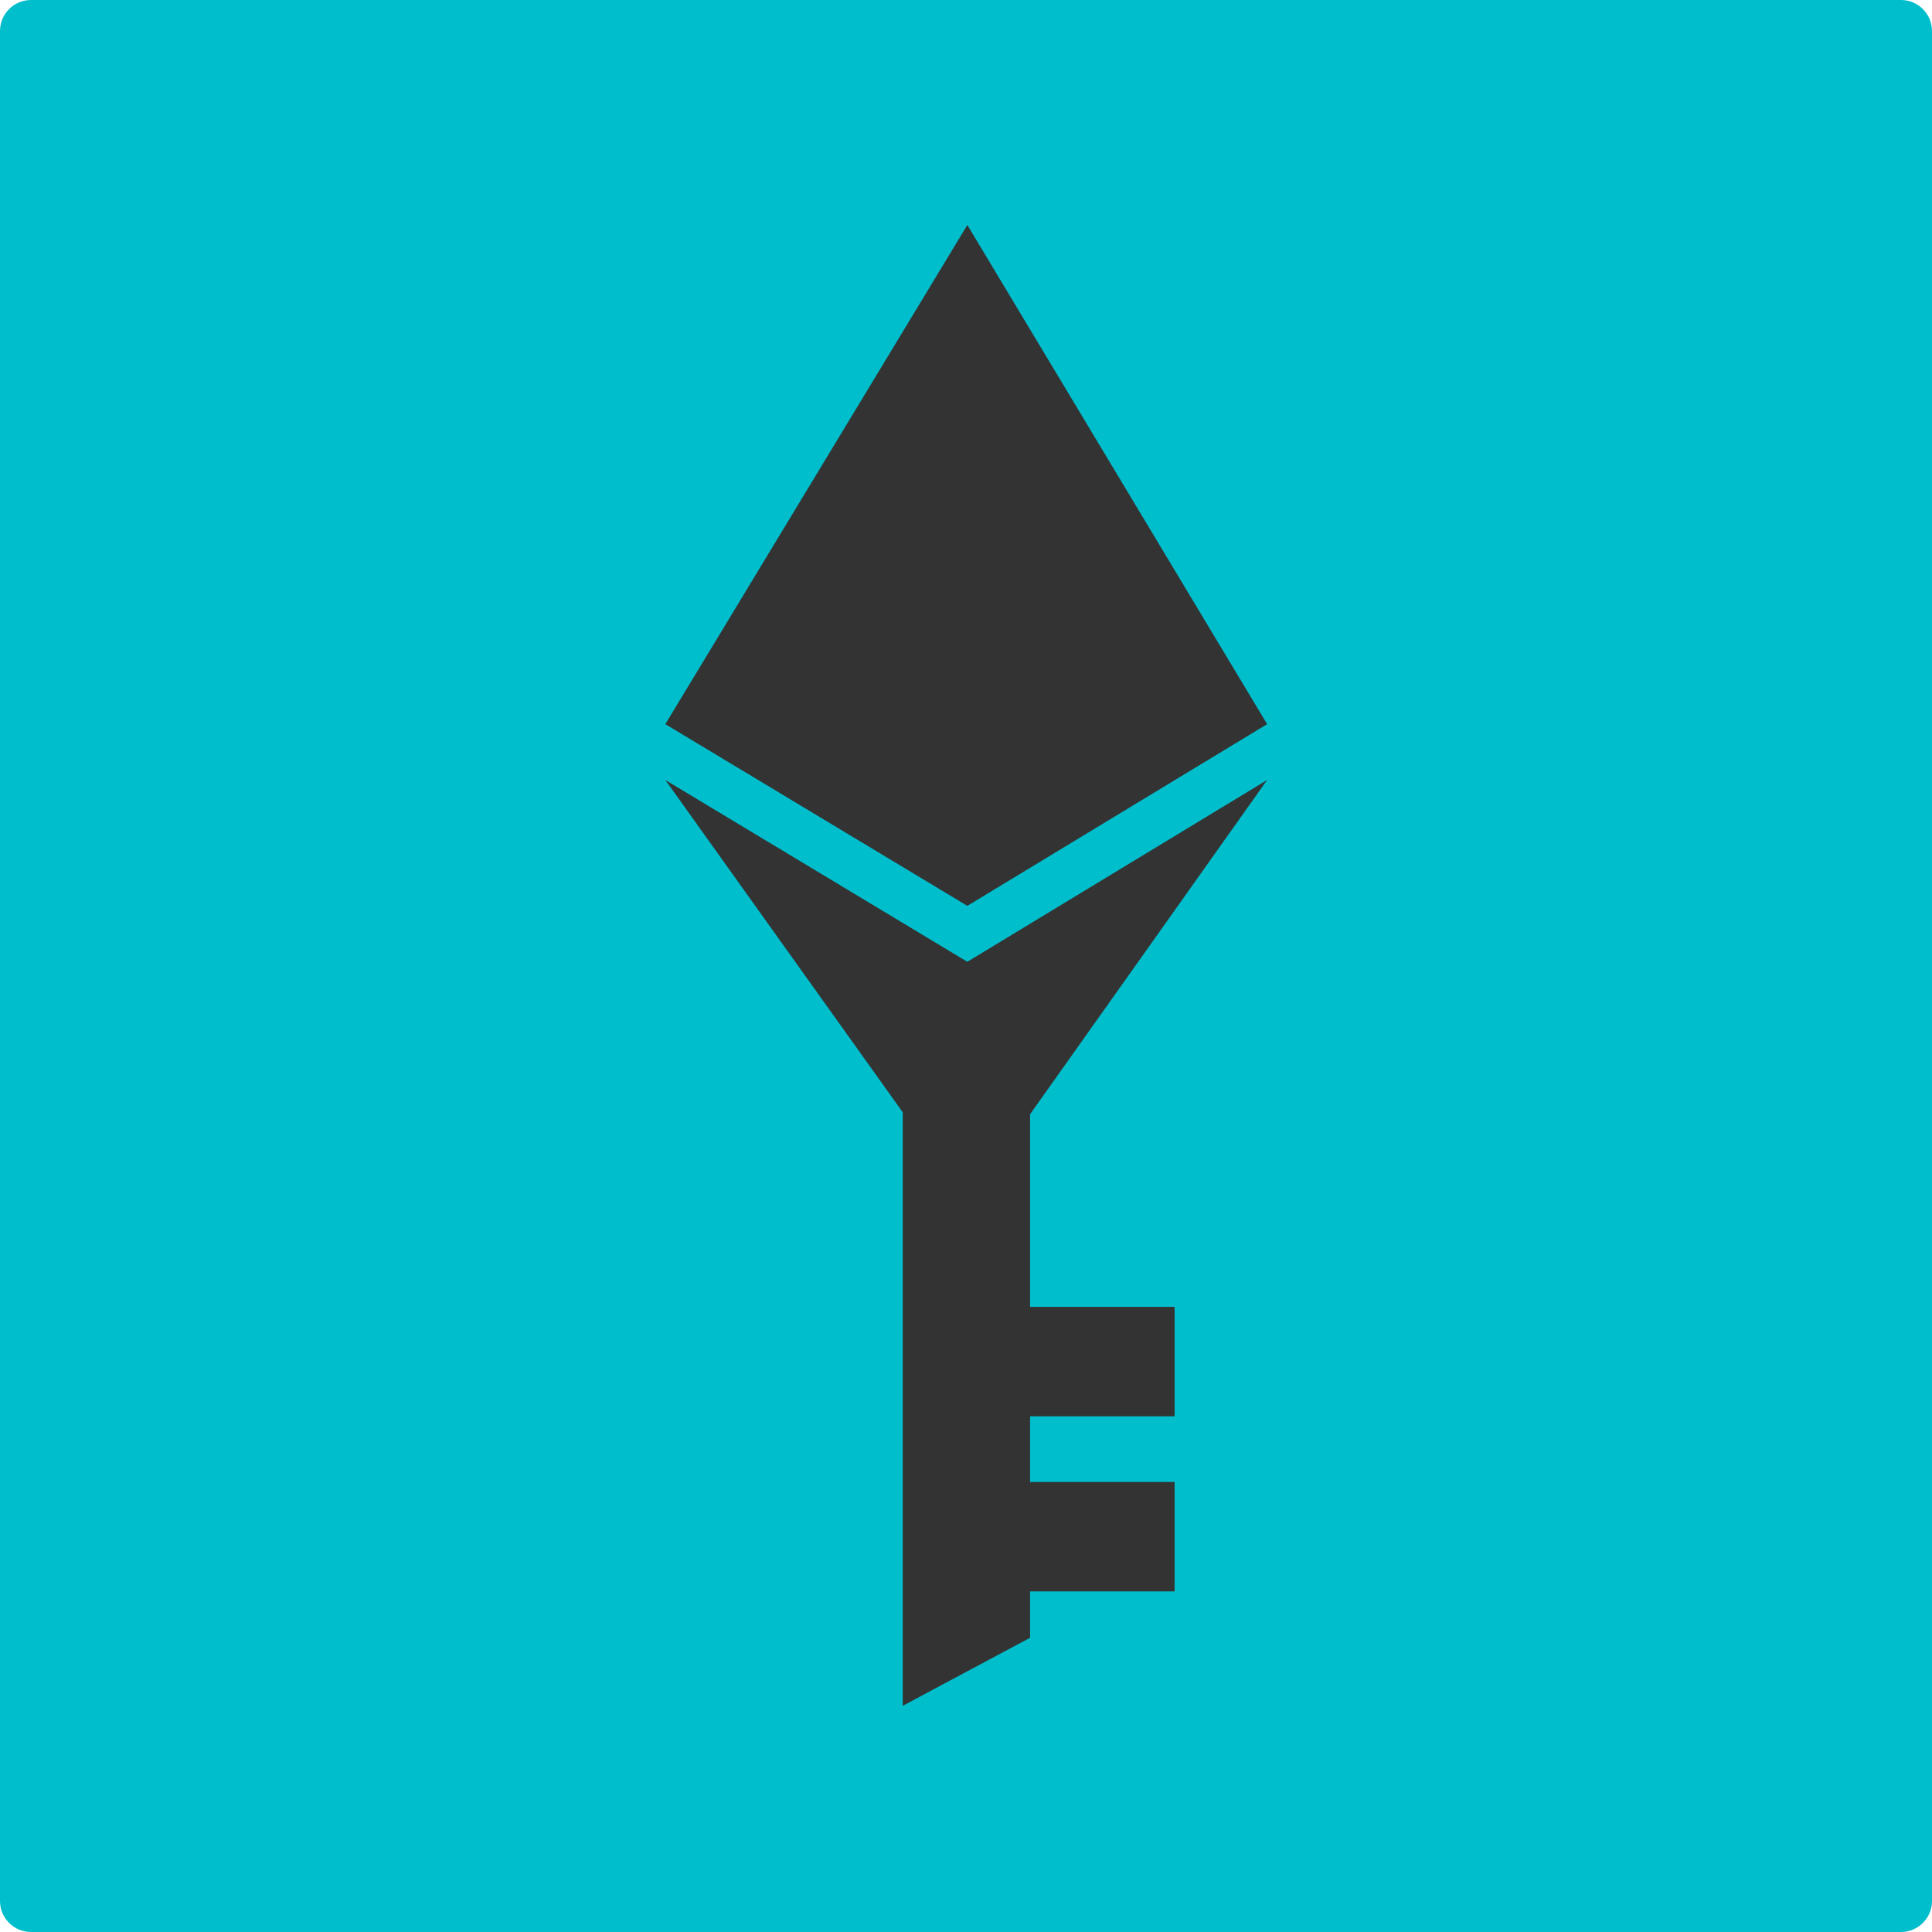
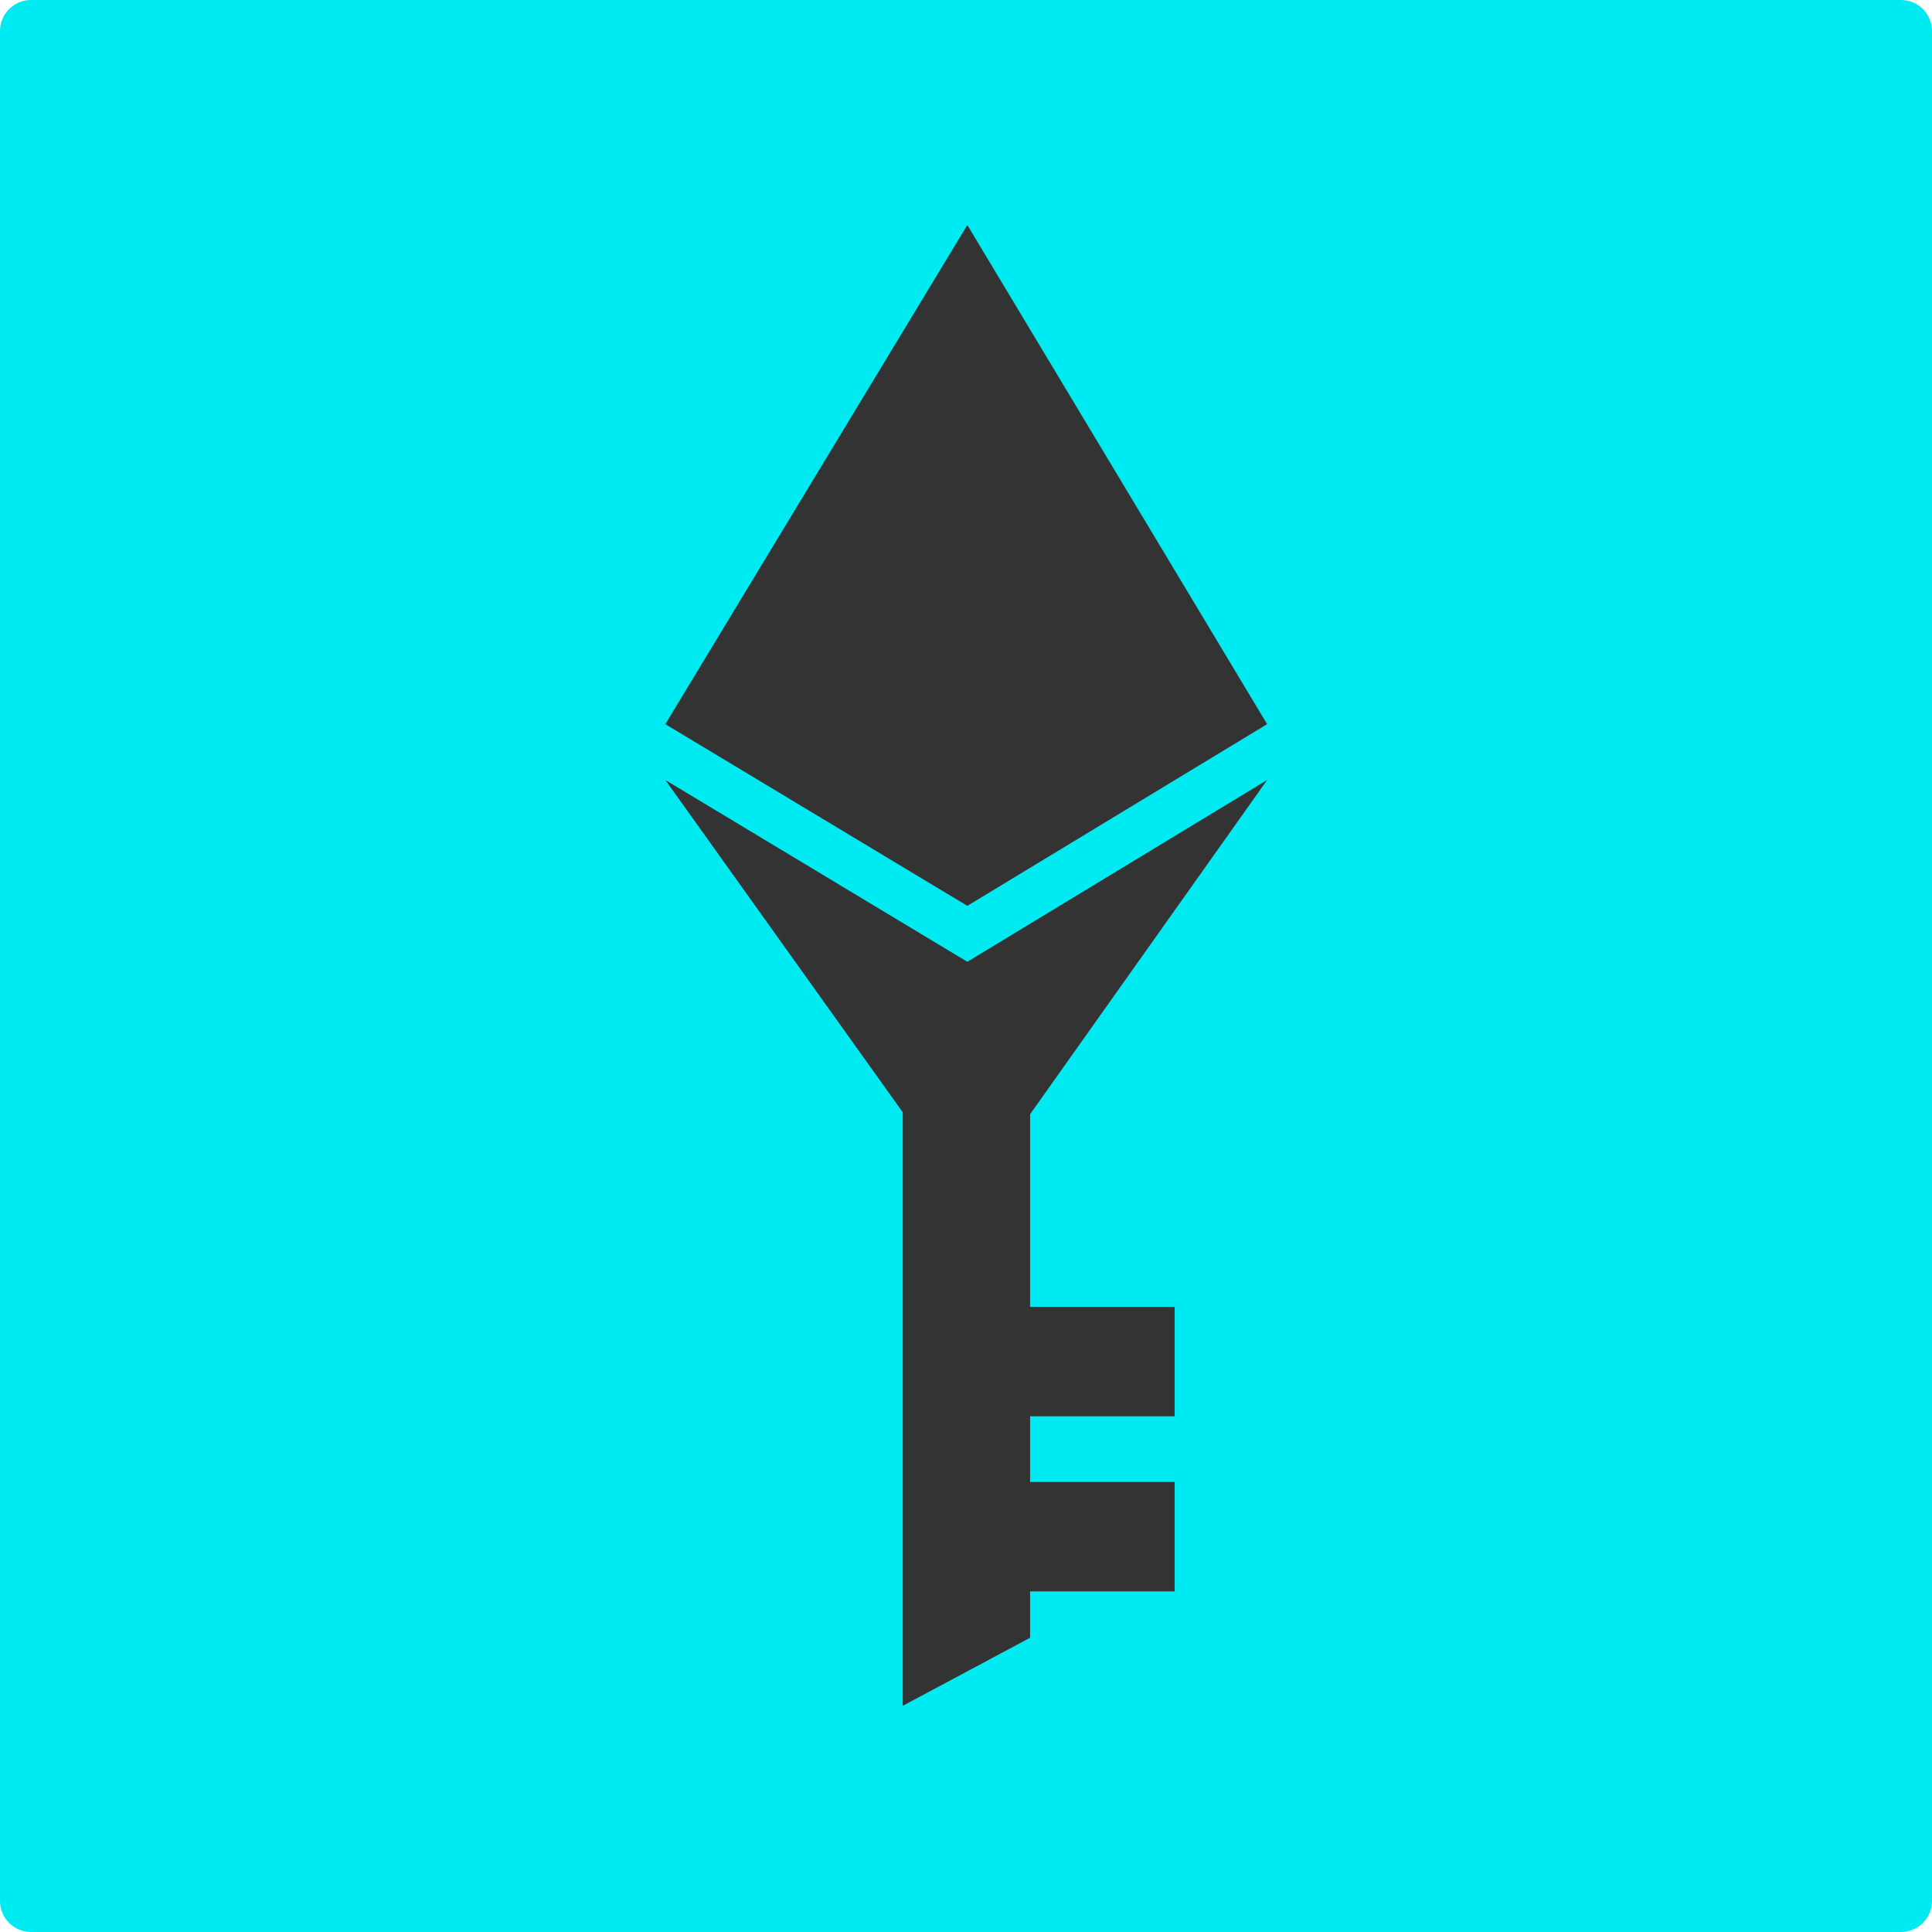
<svg xmlns="http://www.w3.org/2000/svg" width="996" height="996" viewBox="0 0 996 996" fill="none">
-   <rect width="996" height="996" rx="16" fill="#00BECC" />
+   <rect width="996" height="996" rx="16" fill="#00EAF2" />
  <path d="M343 373.319L498.687 116L653.237 373.319L498.687 466.992L343 373.319Z" fill="#333333" />
  <path d="M498.687 495.831L343 402.116L498.687 620.031L653.237 402.116L498.687 495.831Z" fill="#333333" />
  <path d="M465.386 502.916H531.037V844.312L465.386 879.387V502.916Z" fill="#333333" />
  <rect x="499.891" y="673.721" width="105.658" height="56.419" fill="#333333" />
  <rect x="499.891" y="763.992" width="105.658" height="56.419" fill="#333333" />
</svg>
